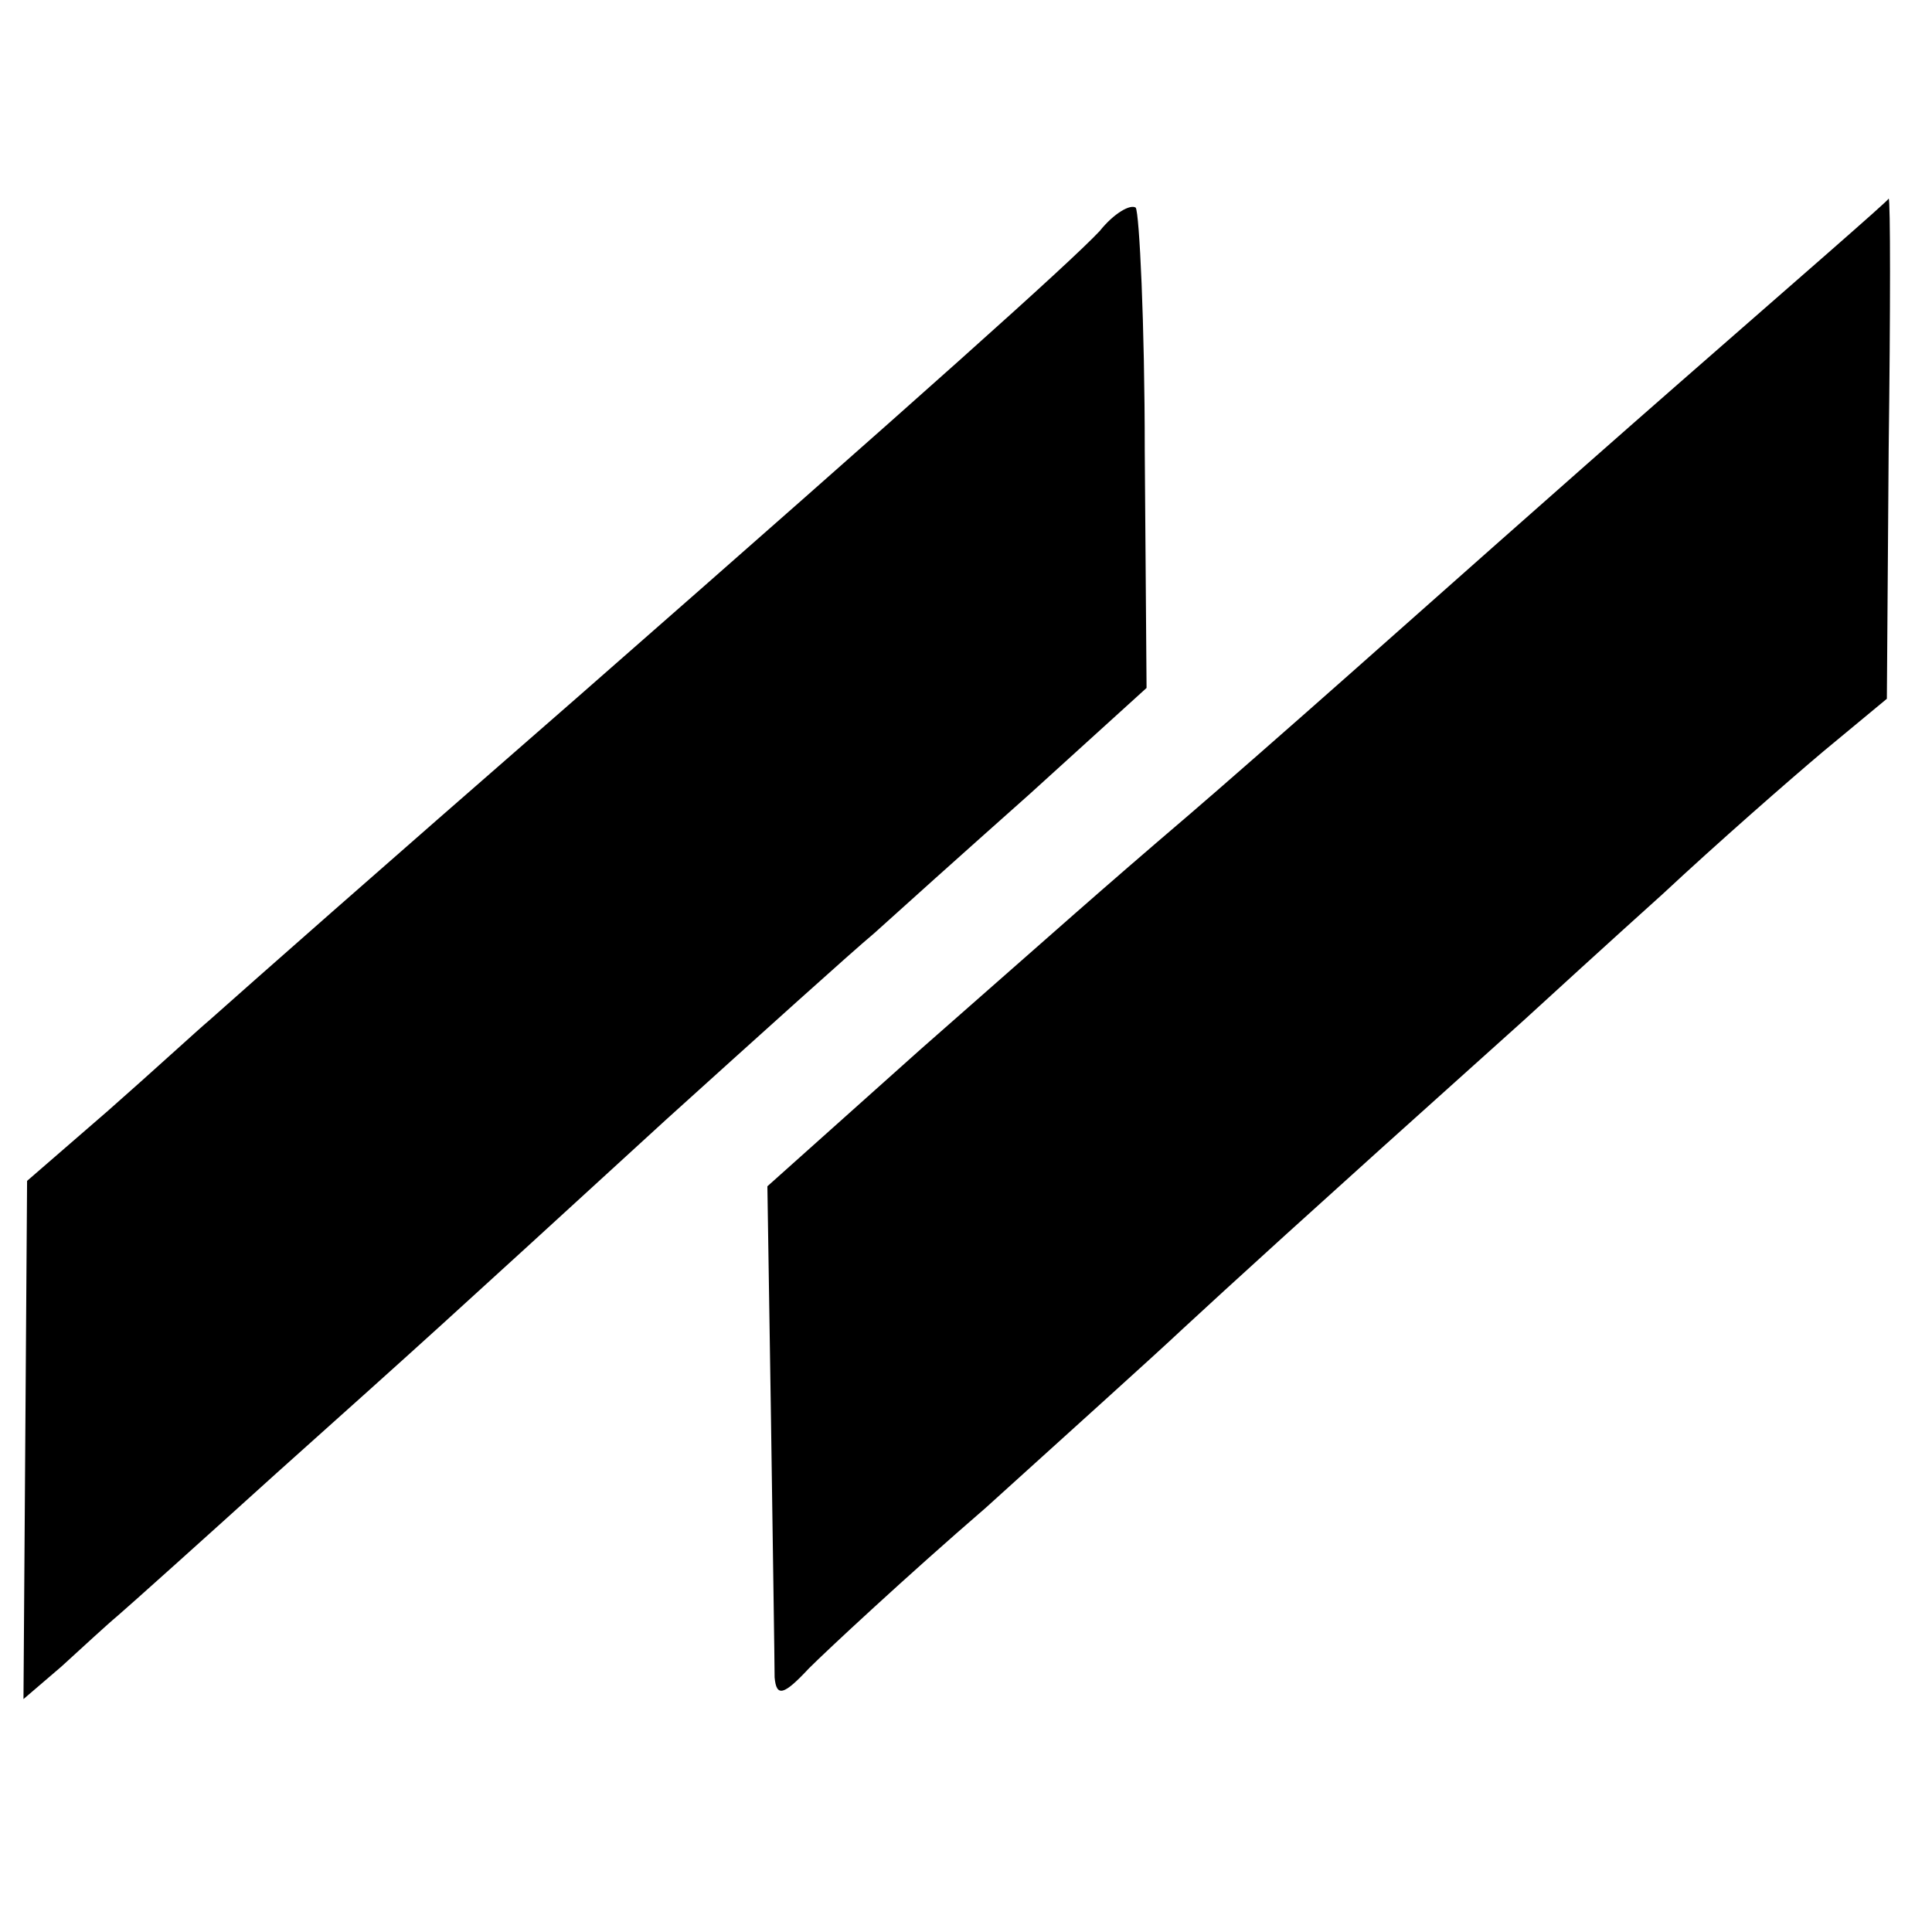
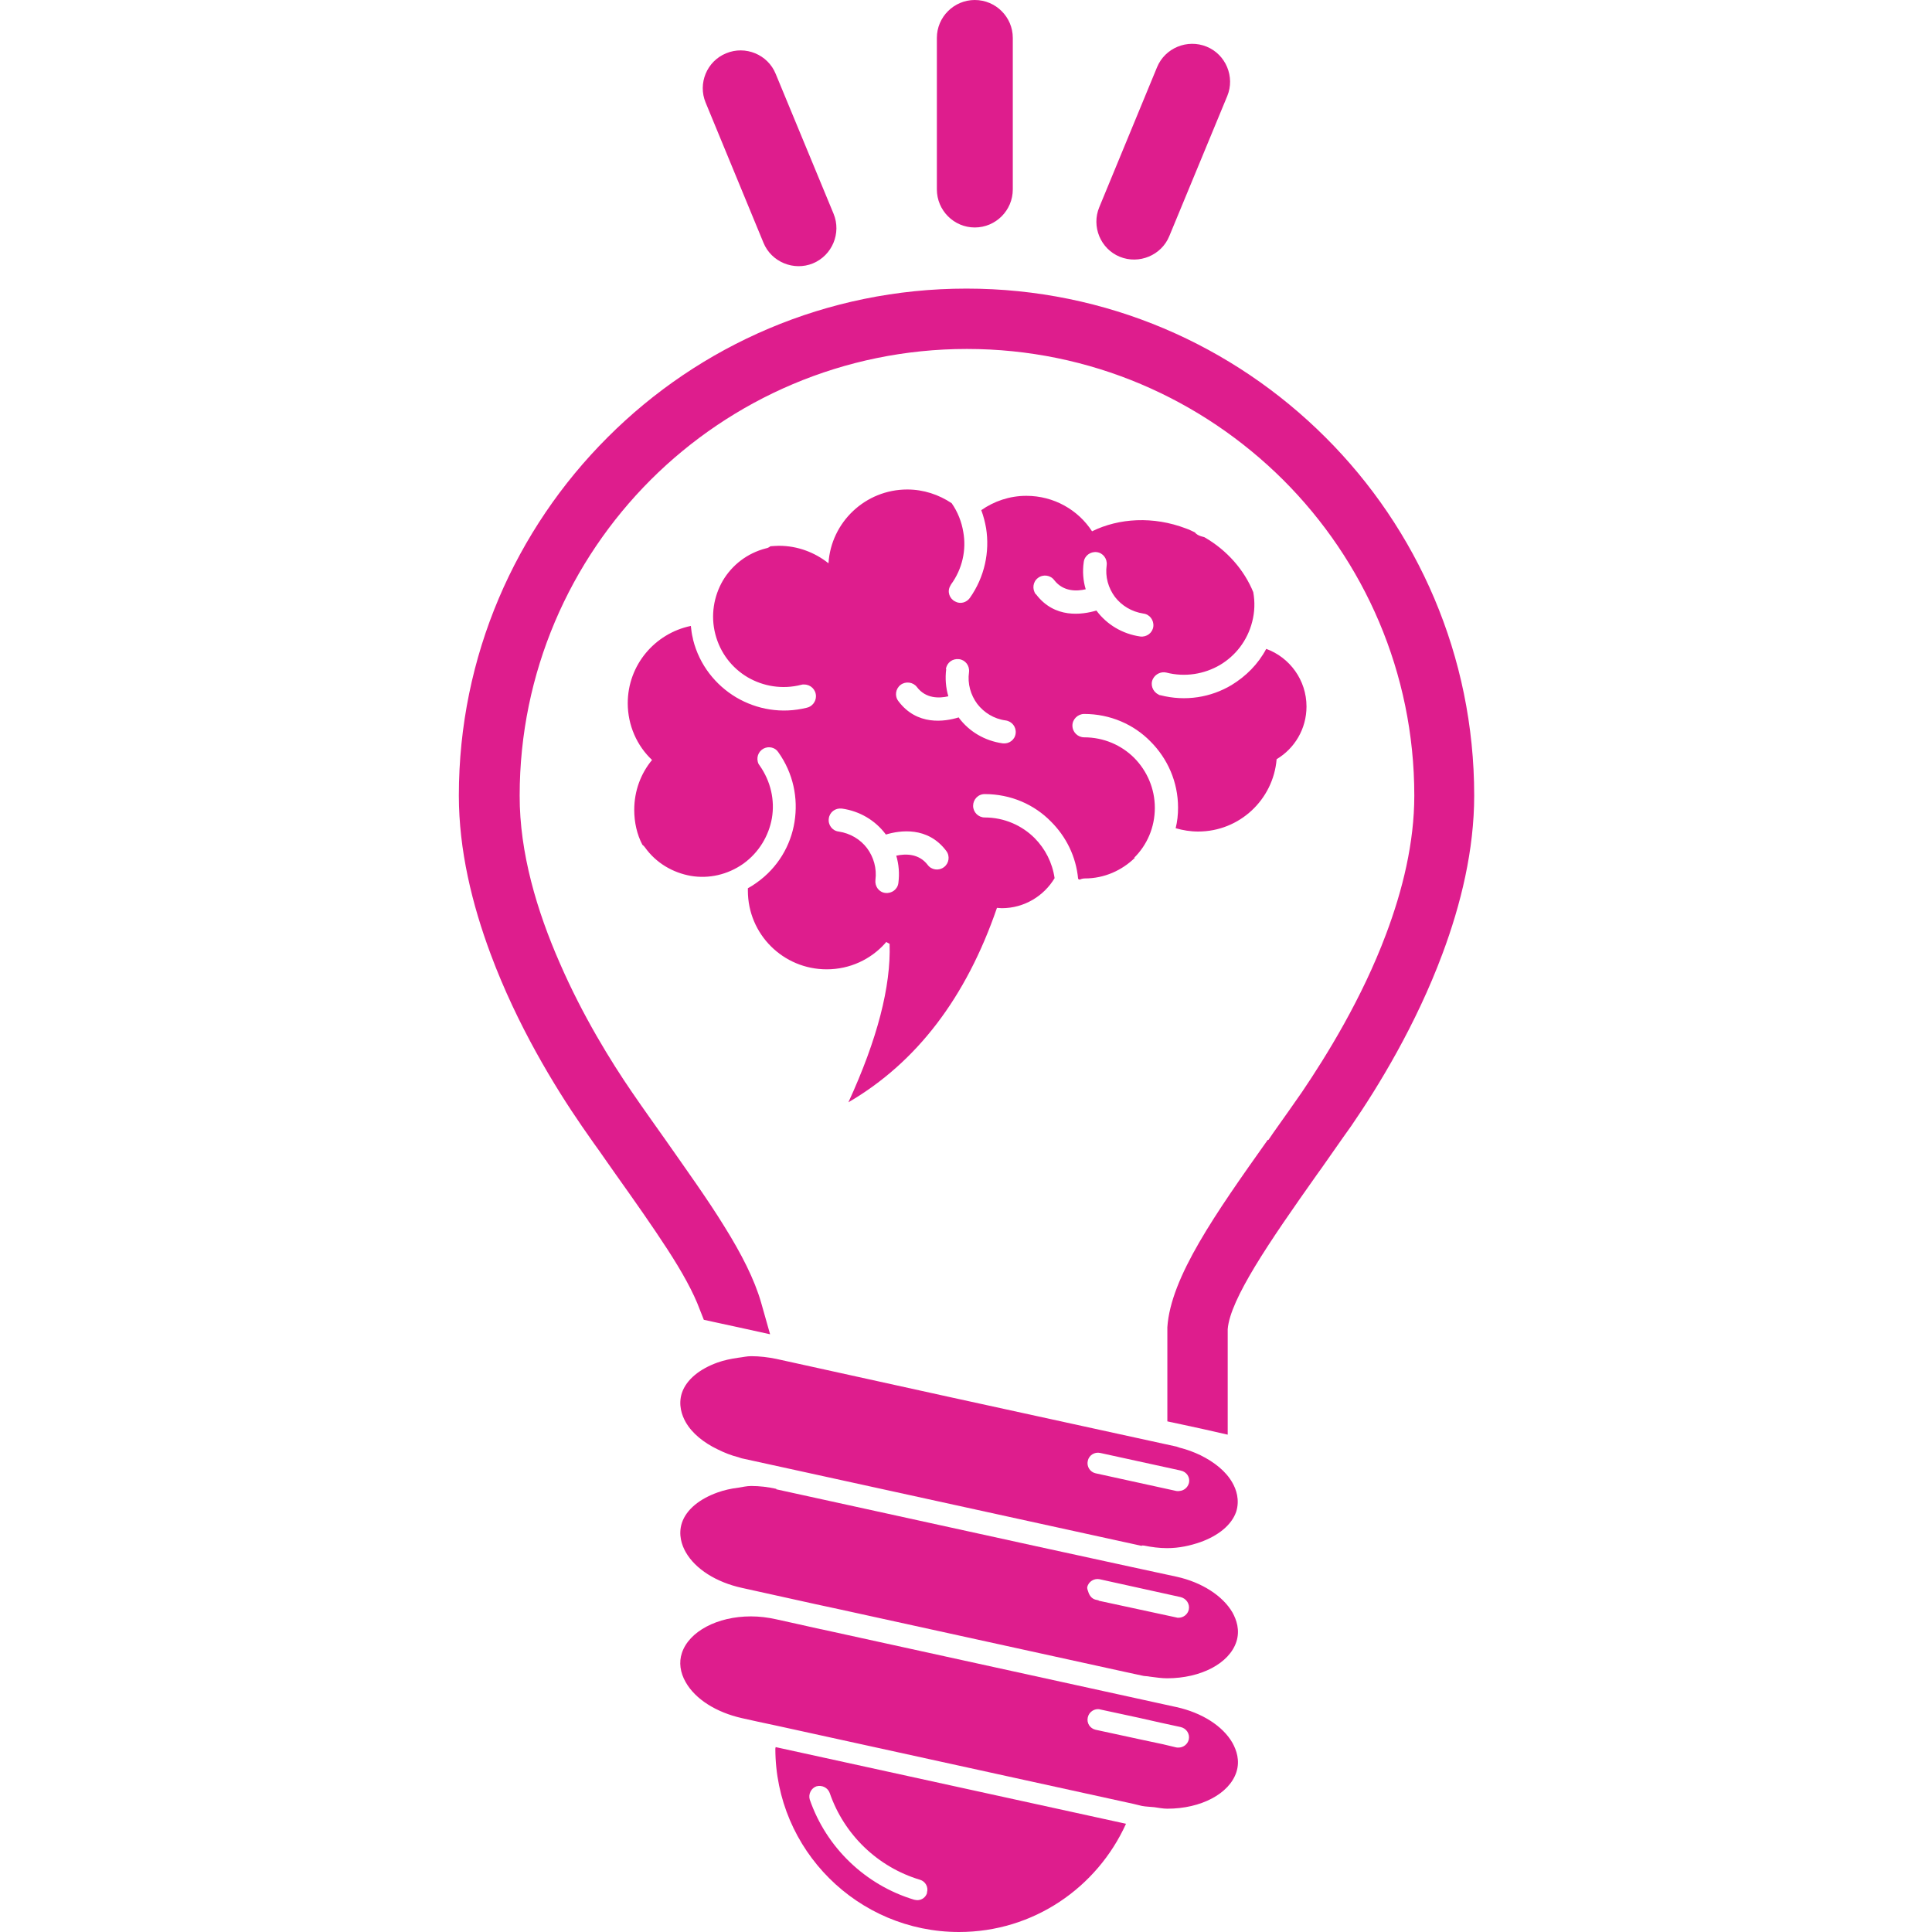
- <svg xmlns="http://www.w3.org/2000/svg" version="1.0" width="107pt" height="107pt" viewBox="0 0 107 107" preserveAspectRatio="xMidYMid meet">
-   <g transform="translate(0,107) scale(0.1,-0.1)" fill="#000000" stroke="none">
-     <path d="M609 942 c-17 -18 -95 -88 -289 -258 -117 -102 -177 -155 -204 -179 -6 -5 -31 -28 -56 -50 l-45 -39 -1 -144 -1 -143 21 18 c11 10 25 23 31 28 7 6 46 41 88 79 86 77 86 77 216 196 52 47 103 93 115 103 11 10 50 45 86 77 l65 59 -1 131 c0 71 -3 132 -5 135 -3 2 -12 -3 -20 -13z" />
-     <path d="M929 857 c-64 -56 -145 -128 -180 -159 -35 -31 -75 -66 -89 -78 -55 -47 -68 -59 -150 -131 l-85 -76 2 -129 c1 -71 2 -135 2 -143 1 -11 5 -10 19 5 10 10 54 51 98 89 43 39 92 83 109 99 26 24 63 58 189 171 12 11 47 43 77 70 30 28 70 63 89 79 l35 29 1 138 c1 77 1 139 0 139 0 -1 -53 -47 -117 -103z" />
+ <svg xmlns="http://www.w3.org/2000/svg" width="50px" height="50px" viewBox="0 0 50 50" version="1.1">
+   <defs>
+     <clipPath id="clip1">
+       <path d="M 11.867 7.465 L 38.164 7.465 L 38.164 37.199 L 11.867 37.199 Z M 11.867 7.465 " />
+     </clipPath>
+   </defs>
+   <g id="surface1">
+     <path style=" stroke:none;fill-rule:evenodd;fill:rgb(87.059%,11.373%,55.294%);fill-opacity:1;" d="M 29.551 40.008 L 19.199 37.742 C 19.172 37.734 19.145 37.727 19.117 37.715 C 18.926 37.668 18.742 37.594 18.578 37.512 C 18.215 37.34 17.91 37.094 17.746 36.805 C 17.648 36.633 17.547 36.355 17.648 36.047 C 17.766 35.699 18.113 35.426 18.57 35.262 C 18.734 35.203 18.922 35.164 19.113 35.137 C 19.223 35.125 19.324 35.098 19.441 35.098 C 19.66 35.098 19.879 35.125 20.09 35.168 L 24.562 36.152 L 25.102 36.27 L 30.449 37.438 C 30.473 37.445 30.5 37.457 30.527 37.465 C 30.719 37.512 30.902 37.582 31.066 37.66 C 31.43 37.84 31.727 38.078 31.891 38.367 C 31.992 38.539 32.09 38.816 31.992 39.125 C 31.871 39.473 31.523 39.746 31.066 39.91 C 30.805 40 30.52 40.066 30.203 40.066 C 30.004 40.066 29.801 40.039 29.609 40 C 29.59 39.996 29.57 40 29.551 39.996 Z M 28.152 37.805 C 28.117 37.953 28.211 38.098 28.355 38.129 L 30.441 38.586 C 30.461 38.59 30.48 38.59 30.5 38.59 C 30.508 38.59 30.512 38.586 30.527 38.586 C 30.637 38.578 30.738 38.5 30.77 38.379 C 30.805 38.234 30.711 38.09 30.559 38.059 L 30.527 38.051 L 28.473 37.602 C 28.328 37.57 28.184 37.66 28.152 37.805 Z M 28.152 37.805 " />
+     <path style=" stroke:none;fill-rule:evenodd;fill:rgb(87.059%,11.373%,55.294%);fill-opacity:1;" d="M 20.09 38.543 L 26.816 40.016 L 29.293 40.555 L 30.449 40.805 C 31.105 40.949 31.648 41.301 31.898 41.734 C 31.996 41.914 32.098 42.184 31.996 42.492 C 31.812 43.047 31.082 43.434 30.203 43.434 C 30.059 43.434 29.906 43.41 29.754 43.391 C 29.688 43.375 29.617 43.383 29.551 43.363 L 29.121 43.27 L 21.758 41.656 L 21.09 41.512 L 19.199 41.094 C 18.539 40.949 17.996 40.609 17.746 40.168 C 17.648 39.996 17.547 39.719 17.648 39.41 C 17.766 39.059 18.113 38.789 18.57 38.625 C 18.734 38.566 18.922 38.523 19.113 38.5 C 19.223 38.484 19.324 38.457 19.441 38.457 C 19.66 38.457 19.879 38.484 20.09 38.531 Z M 28.434 41.426 L 30.441 41.859 C 30.461 41.867 30.48 41.867 30.5 41.867 C 30.625 41.867 30.738 41.781 30.766 41.656 C 30.797 41.512 30.703 41.367 30.551 41.332 L 28.461 40.871 C 28.316 40.84 28.172 40.93 28.137 41.074 C 28.133 41.121 28.152 41.156 28.164 41.195 C 28.191 41.285 28.25 41.371 28.348 41.398 L 28.434 41.418 Z M 28.434 41.426 " />
+     <path style=" stroke:none;fill-rule:evenodd;fill:rgb(87.059%,11.373%,55.294%);fill-opacity:1;" d="M 21.25 42.164 L 29.359 43.941 L 29.965 44.074 L 30.449 44.18 C 31.102 44.324 31.648 44.668 31.898 45.109 C 31.996 45.289 32.098 45.559 31.996 45.867 C 31.812 46.422 31.082 46.809 30.211 46.809 C 30.098 46.809 29.984 46.785 29.871 46.77 C 29.773 46.758 29.66 46.758 29.555 46.738 L 29.332 46.684 L 20.133 44.668 L 19.605 44.555 L 19.199 44.465 C 18.539 44.316 17.996 43.977 17.746 43.535 C 17.602 43.285 17.566 43.02 17.648 42.777 C 17.832 42.223 18.562 41.832 19.434 41.832 C 19.652 41.832 19.871 41.859 20.082 41.906 L 20.648 42.031 L 21.242 42.164 Z M 28.473 44.238 C 28.328 44.207 28.184 44.301 28.152 44.445 C 28.117 44.594 28.211 44.734 28.355 44.766 L 29.543 45.023 L 30.098 45.141 L 30.441 45.223 C 30.461 45.227 30.48 45.227 30.5 45.227 C 30.625 45.227 30.738 45.141 30.766 45.016 C 30.797 44.871 30.703 44.727 30.551 44.695 L 30.031 44.582 L 29.477 44.457 L 28.461 44.238 Z M 28.473 44.238 " />
+     <path style=" stroke:none;fill-rule:evenodd;fill:rgb(87.059%,11.373%,55.294%);fill-opacity:1;" d="M 20.074 45.215 L 29.141 47.199 C 28.395 48.848 26.746 50 24.82 50 C 22.199 50 20.066 47.871 20.066 45.254 C 20.066 45.242 20.074 45.227 20.074 45.215 Z M 23.988 48.984 C 24.035 48.84 23.949 48.688 23.809 48.648 C 22.715 48.32 21.844 47.48 21.473 46.402 C 21.422 46.262 21.27 46.191 21.129 46.23 C 20.992 46.277 20.914 46.434 20.957 46.574 C 21.387 47.816 22.398 48.785 23.656 49.164 C 23.684 49.168 23.711 49.176 23.738 49.176 C 23.855 49.176 23.961 49.105 23.996 48.977 Z M 23.988 48.984 " />
+     <g clip-path="url(#clip1)" clip-rule="nonzero">
+       <path style=" stroke:none;fill-rule:nonzero;fill:rgb(87.059%,11.373%,55.294%);fill-opacity:1;" d="M 32.809 29.5 C 31.457 31.406 30.297 33.055 30.211 34.348 L 30.211 36.785 L 30.613 36.871 L 31.152 36.988 L 31.773 37.129 L 31.773 34.398 C 31.805 34.004 32.078 33.441 32.473 32.785 C 32.902 32.074 33.48 31.25 34.082 30.398 C 34.27 30.141 34.418 29.918 34.523 29.773 C 34.695 29.527 34.848 29.309 34.969 29.141 C 35.668 28.125 36.645 26.523 37.328 24.691 C 37.812 23.398 38.152 21.988 38.152 20.59 C 38.152 16.973 36.684 13.691 34.301 11.316 C 31.918 8.938 28.641 7.469 25.012 7.469 C 21.387 7.469 18.102 8.938 15.727 11.316 C 13.344 13.695 11.875 16.973 11.875 20.59 C 11.875 21.996 12.215 23.398 12.699 24.695 C 13.383 26.535 14.359 28.129 15.059 29.145 C 15.168 29.297 15.316 29.52 15.504 29.777 C 15.602 29.922 15.766 30.148 15.945 30.406 C 16.426 31.082 16.895 31.75 17.27 32.328 C 17.648 32.91 17.945 33.441 18.113 33.898 L 18.215 34.156 L 18.484 34.215 L 19.098 34.348 L 19.93 34.531 L 19.699 33.715 C 19.527 33.113 19.191 32.453 18.742 31.734 C 18.309 31.031 17.777 30.293 17.223 29.5 C 17.039 29.238 16.887 29.027 16.789 28.887 C 16.672 28.719 16.523 28.512 16.359 28.27 C 15.812 27.473 15.082 26.293 14.488 24.926 C 13.898 23.582 13.445 22.074 13.449 20.59 C 13.449 17.402 14.75 14.508 16.84 12.418 C 18.934 10.328 21.832 9.031 25.023 9.031 C 28.219 9.031 31.105 10.328 33.207 12.418 C 35.305 14.512 36.602 17.406 36.602 20.59 C 36.602 21.805 36.301 23.035 35.871 24.176 C 35.246 25.844 34.332 27.32 33.695 28.262 C 33.504 28.539 33.227 28.93 32.953 29.316 L 32.828 29.5 Z M 32.809 29.5 " />
+     </g>
+     <path style=" stroke:none;fill-rule:evenodd;fill:rgb(87.059%,11.373%,55.294%);fill-opacity:1;" d="M 25.227 5.887 C 25.77 5.887 26.211 5.445 26.211 4.902 L 26.211 0.98 C 26.211 0.441 25.77 0 25.227 0 C 24.688 0 24.246 0.441 24.246 0.98 L 24.246 4.902 C 24.246 5.445 24.688 5.887 25.227 5.887 Z M 28.98 6.645 C 28.48 6.441 28.242 5.859 28.449 5.363 L 29.945 1.738 C 30.152 1.238 30.73 1.004 31.227 1.207 C 31.727 1.41 31.965 1.992 31.762 2.484 L 30.262 6.109 C 30.059 6.609 29.477 6.848 28.98 6.645 Z M 21.039 6.816 C 21.539 6.609 21.777 6.031 21.574 5.535 L 20.074 1.91 C 19.871 1.41 19.289 1.172 18.793 1.379 C 18.293 1.582 18.055 2.16 18.262 2.656 L 19.758 6.281 C 19.961 6.781 20.543 7.02 21.039 6.816 Z M 21.039 6.816 " />
+     <path style=" stroke:none;fill-rule:evenodd;fill:rgb(87.059%,11.373%,55.294%);fill-opacity:1;" d="M 24.48 17.316 C 24.504 17.148 24.652 17.039 24.82 17.059 C 24.984 17.078 25.098 17.23 25.078 17.395 C 25.035 17.695 25.121 17.988 25.293 18.219 C 25.465 18.441 25.723 18.605 26.027 18.645 C 26.191 18.668 26.305 18.816 26.285 18.98 C 26.266 19.148 26.113 19.258 25.949 19.238 C 25.48 19.172 25.082 18.93 24.82 18.582 C 24.82 18.574 24.812 18.574 24.812 18.566 C 24.441 18.68 23.73 18.785 23.25 18.145 C 23.148 18.012 23.176 17.824 23.309 17.723 C 23.441 17.625 23.633 17.652 23.73 17.781 C 23.961 18.086 24.312 18.074 24.543 18.02 C 24.477 17.797 24.457 17.559 24.488 17.316 Z M 29.973 17.988 Z M 25.09 15.488 Z M 24.574 15.18 Z M 19.199 22.363 Z M 19.594 19.781 Z M 20.109 19.469 Z M 19.547 22.852 Z M 29.352 22.199 C 29.684 21.871 29.887 21.414 29.887 20.906 C 29.887 20.406 29.684 19.949 29.352 19.613 C 29.023 19.285 28.566 19.082 28.059 19.082 C 27.895 19.082 27.754 18.949 27.754 18.777 C 27.754 18.613 27.895 18.477 28.059 18.477 C 28.73 18.477 29.34 18.746 29.773 19.188 C 30.215 19.629 30.488 20.234 30.488 20.902 C 30.488 21.086 30.469 21.262 30.426 21.434 C 30.613 21.488 30.805 21.52 31.008 21.52 C 32.078 21.52 32.953 20.695 33.039 19.648 C 33.504 19.371 33.812 18.863 33.812 18.285 C 33.812 17.598 33.375 17.012 32.77 16.793 C 32.559 17.191 32.242 17.504 31.871 17.73 C 31.34 18.047 30.684 18.16 30.031 17.992 L 30.004 17.988 L 29.973 17.969 C 29.828 17.895 29.762 17.711 29.84 17.566 C 29.906 17.441 30.051 17.375 30.184 17.406 C 30.672 17.531 31.168 17.445 31.57 17.211 C 31.973 16.973 32.281 16.582 32.406 16.094 C 32.473 15.84 32.48 15.574 32.434 15.324 C 32.203 14.758 31.762 14.242 31.168 13.902 C 31.141 13.895 31.113 13.887 31.086 13.879 C 31.02 13.859 30.961 13.828 30.922 13.777 C 30.848 13.742 30.77 13.703 30.691 13.676 C 29.848 13.355 28.961 13.406 28.262 13.75 C 27.902 13.195 27.273 12.832 26.562 12.832 C 26.125 12.832 25.723 12.973 25.395 13.203 C 25.453 13.355 25.492 13.512 25.52 13.668 C 25.617 14.281 25.484 14.93 25.098 15.477 C 25.012 15.594 24.852 15.641 24.719 15.566 C 24.574 15.496 24.508 15.312 24.59 15.168 L 24.613 15.125 C 24.91 14.719 25.012 14.223 24.93 13.77 C 24.887 13.504 24.785 13.246 24.629 13.023 C 24.297 12.801 23.902 12.668 23.48 12.668 C 22.398 12.668 21.508 13.512 21.441 14.578 C 21.09 14.297 20.641 14.125 20.16 14.125 C 20.082 14.125 20.008 14.133 19.938 14.137 C 19.902 14.164 19.871 14.184 19.824 14.191 C 19.336 14.316 18.945 14.625 18.707 15.027 C 18.473 15.43 18.387 15.926 18.512 16.41 C 18.637 16.898 18.945 17.289 19.348 17.527 C 19.75 17.762 20.246 17.848 20.734 17.723 L 20.773 17.715 L 20.812 17.715 C 20.98 17.715 21.117 17.848 21.117 18.02 C 21.117 18.164 21.012 18.289 20.879 18.316 C 20.234 18.477 19.586 18.363 19.051 18.047 C 18.52 17.73 18.102 17.211 17.938 16.559 L 17.93 16.516 C 17.902 16.41 17.891 16.305 17.879 16.199 C 16.949 16.391 16.246 17.211 16.246 18.199 C 16.246 18.77 16.484 19.301 16.875 19.668 C 16.586 20.016 16.414 20.465 16.414 20.961 C 16.414 21.281 16.484 21.594 16.625 21.863 C 16.652 21.883 16.672 21.902 16.691 21.93 C 16.98 22.336 17.414 22.586 17.879 22.668 C 18.34 22.746 18.828 22.641 19.238 22.352 C 19.645 22.059 19.898 21.625 19.977 21.172 C 20.055 20.711 19.949 20.223 19.66 19.812 L 19.633 19.773 C 19.559 19.621 19.621 19.445 19.766 19.371 C 19.898 19.305 20.062 19.344 20.141 19.465 C 20.531 20.012 20.66 20.656 20.562 21.27 C 20.465 21.883 20.129 22.457 19.582 22.844 C 19.508 22.898 19.434 22.945 19.355 22.988 C 19.355 23.008 19.355 23.027 19.355 23.051 C 19.355 24.176 20.266 25.086 21.395 25.086 C 21.996 25.086 22.535 24.828 22.906 24.414 L 22.934 24.379 C 22.965 24.395 22.996 24.414 23.023 24.426 C 23.059 25.527 22.707 26.891 21.957 28.527 C 23.723 27.496 25.004 25.816 25.801 23.496 C 25.84 23.496 25.883 23.504 25.926 23.504 C 26.508 23.504 27.016 23.188 27.293 22.727 C 27.234 22.324 27.051 21.969 26.777 21.691 C 26.449 21.363 25.992 21.156 25.484 21.156 C 25.32 21.156 25.184 21.02 25.184 20.855 C 25.184 20.691 25.312 20.551 25.484 20.551 C 26.16 20.551 26.766 20.82 27.199 21.262 C 27.59 21.652 27.848 22.164 27.902 22.746 C 27.914 22.754 27.926 22.758 27.941 22.766 C 27.98 22.746 28.031 22.734 28.078 22.734 C 28.578 22.734 29.035 22.527 29.371 22.199 Z M 26.805 15.379 C 26.707 15.246 26.73 15.055 26.863 14.957 C 26.996 14.855 27.188 14.883 27.285 15.016 C 27.52 15.316 27.867 15.305 28.098 15.25 C 28.031 15.027 28.012 14.789 28.047 14.547 C 28.066 14.383 28.219 14.27 28.383 14.289 C 28.547 14.309 28.66 14.461 28.641 14.625 C 28.598 14.93 28.684 15.219 28.855 15.449 C 29.027 15.672 29.285 15.832 29.59 15.879 C 29.754 15.898 29.867 16.051 29.848 16.215 C 29.828 16.379 29.676 16.492 29.512 16.473 C 29.043 16.406 28.645 16.16 28.383 15.812 C 28.383 15.805 28.375 15.805 28.375 15.801 C 28.004 15.91 27.293 16.016 26.812 15.379 Z M 21.789 20.926 C 22.258 20.992 22.656 21.238 22.918 21.586 C 22.918 21.594 22.926 21.594 22.926 21.598 C 23.293 21.488 24.008 21.383 24.488 22.02 C 24.59 22.152 24.562 22.344 24.43 22.441 C 24.297 22.543 24.105 22.516 24.008 22.383 C 23.777 22.082 23.426 22.094 23.195 22.145 C 23.262 22.371 23.281 22.605 23.25 22.852 C 23.23 23.016 23.078 23.129 22.91 23.109 C 22.746 23.09 22.637 22.938 22.656 22.773 C 22.695 22.469 22.609 22.18 22.438 21.949 C 22.266 21.723 22.008 21.566 21.703 21.52 C 21.539 21.5 21.426 21.348 21.449 21.184 C 21.469 21.02 21.617 20.906 21.785 20.926 Z M 21.789 20.926 " />
  </g>
</svg>
